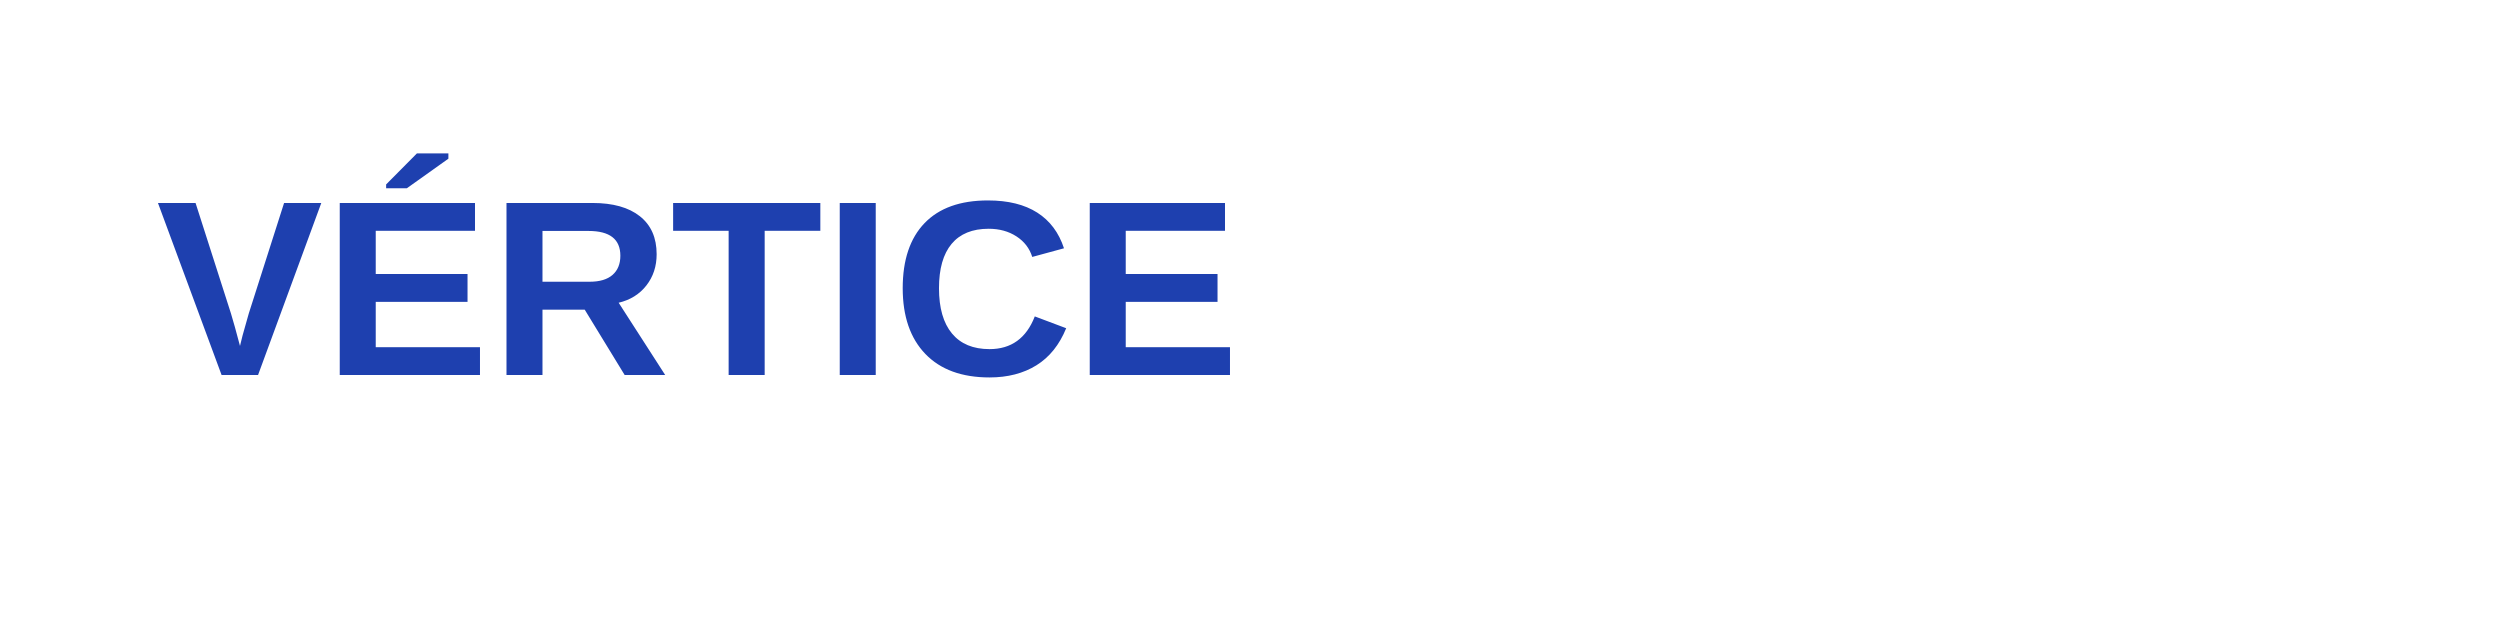
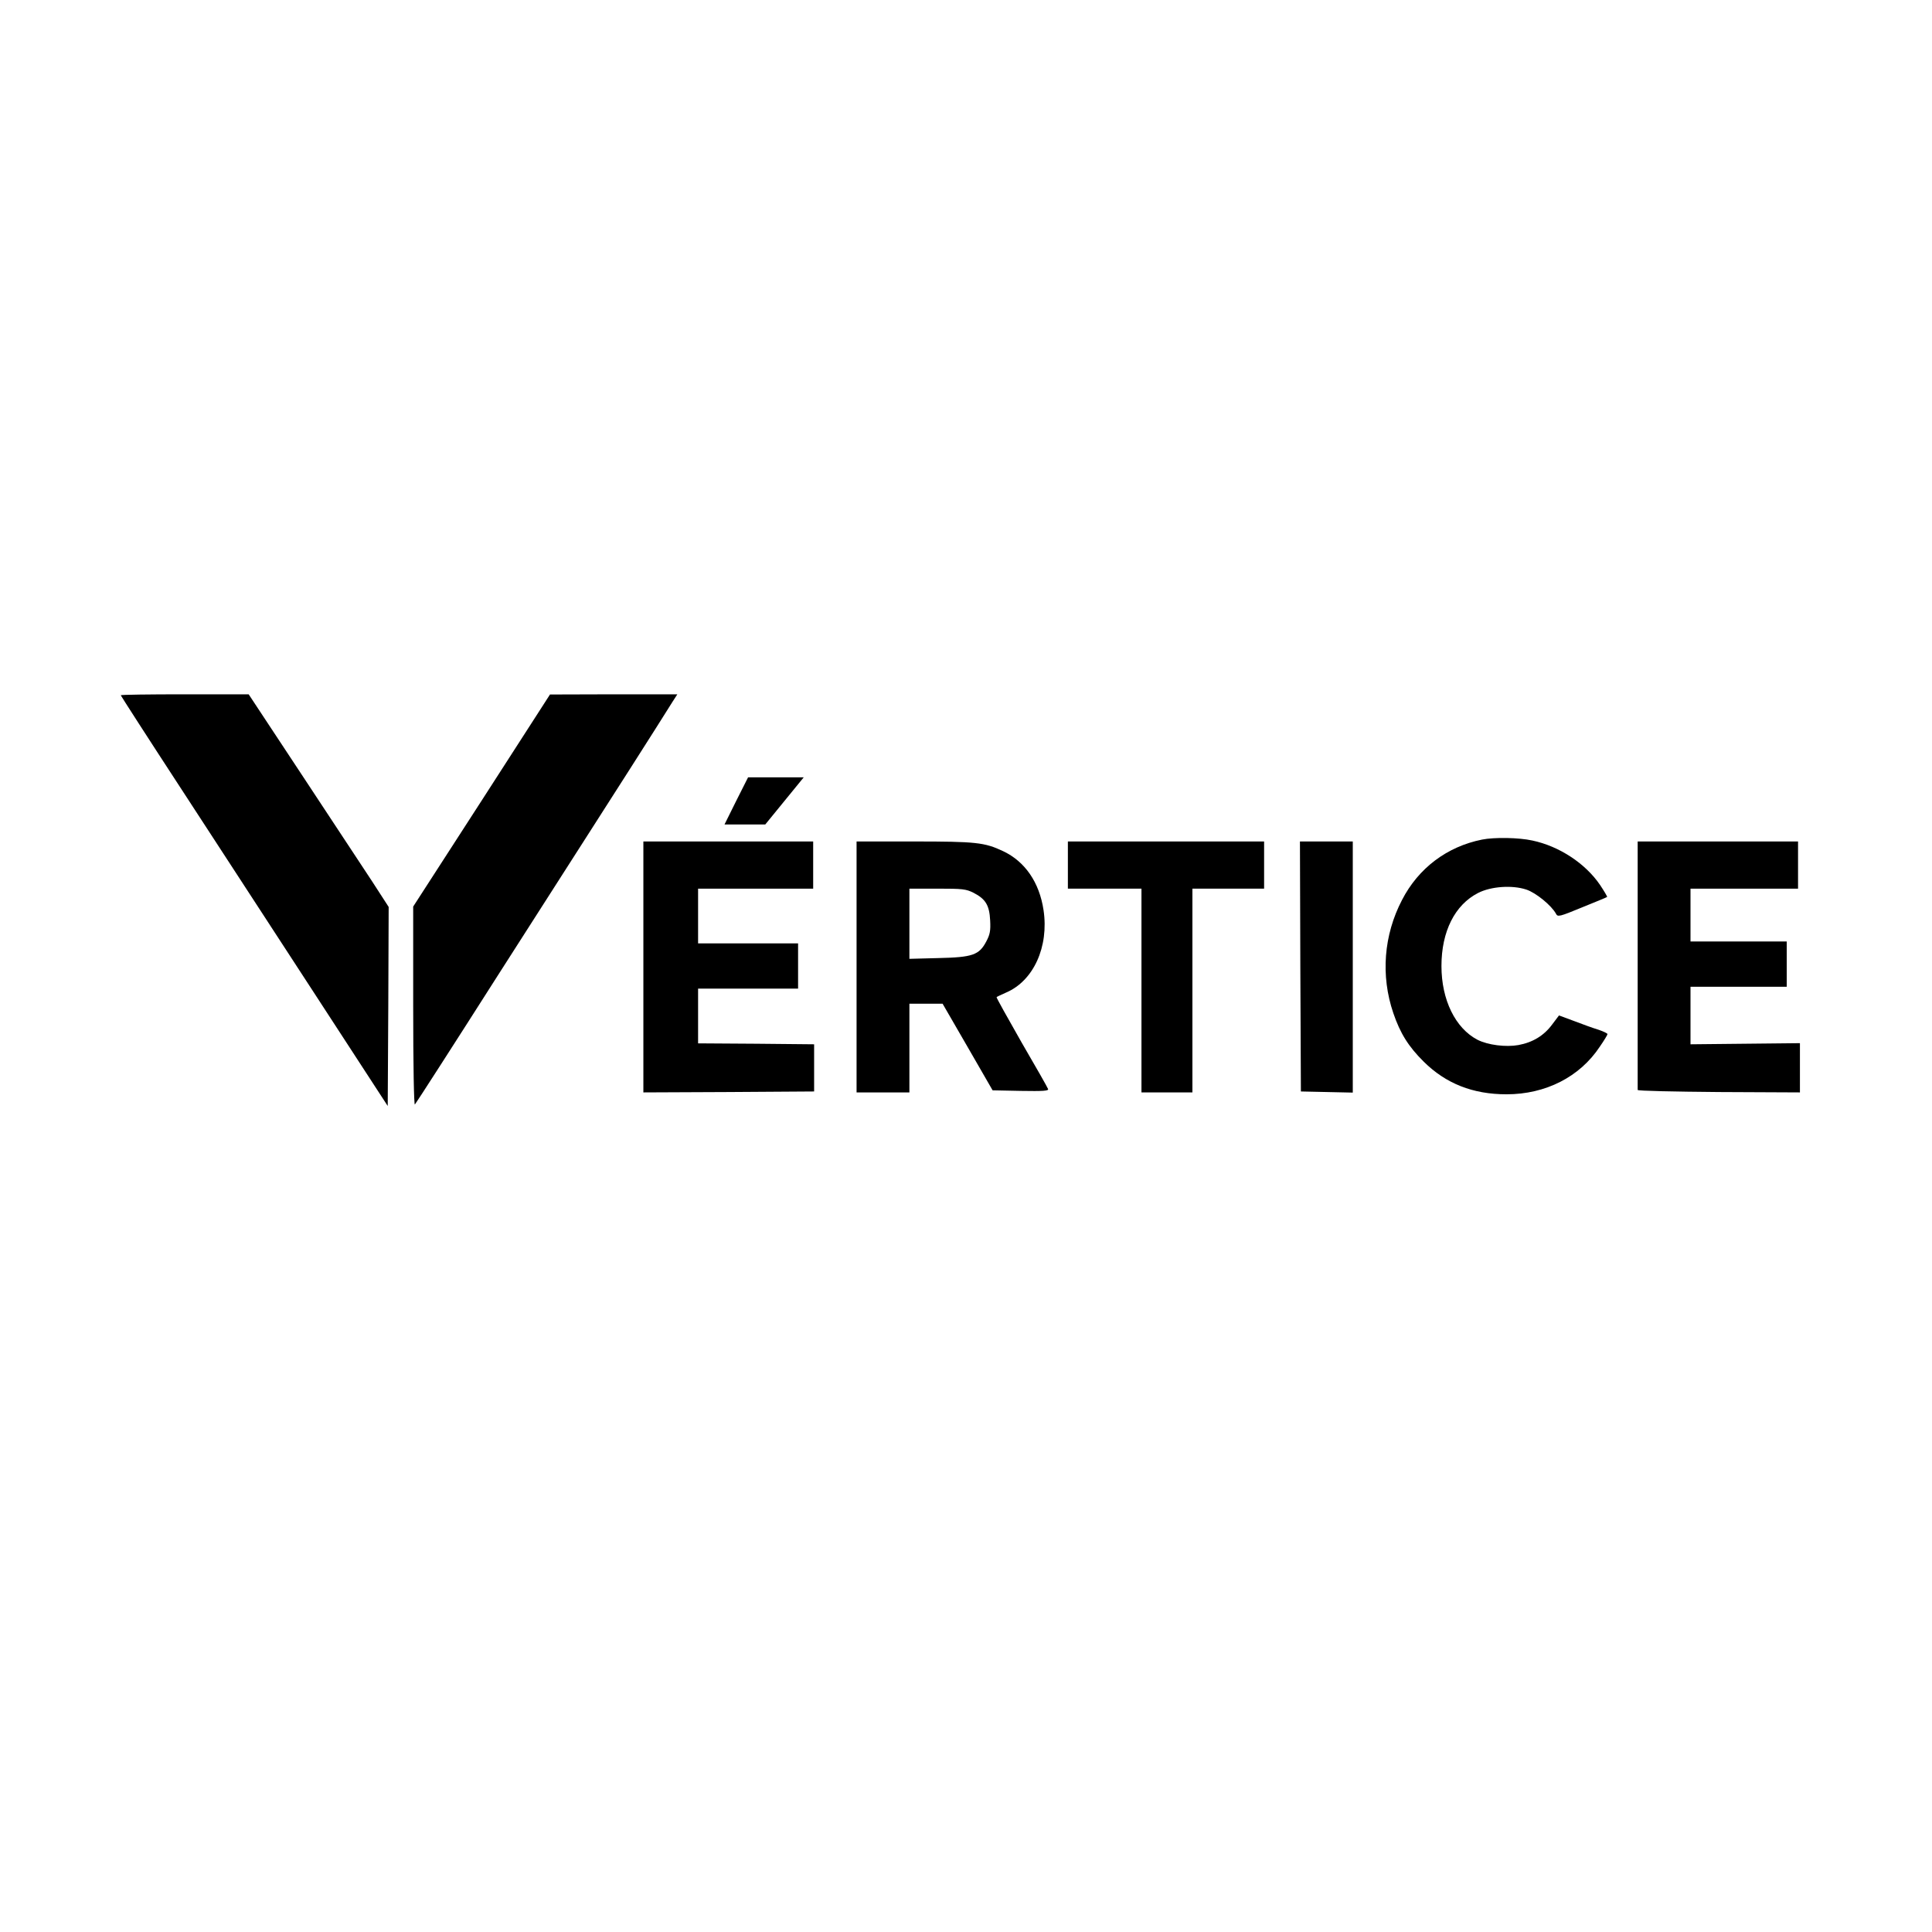
- <svg xmlns="http://www.w3.org/2000/svg" viewBox="0 0 800 200" width="800" height="200">
-   <style>
-     .logo-text { 
-       font-family: 'Arial', sans-serif; 
-       font-weight: bold; 
-       fill: #1e40af; 
-     }
-   </style>
-   <text x="50" y="120" class="logo-text" font-size="80">VÉRTICE</text>
+ <svg xmlns="http://www.w3.org/2000/svg" version="1.0" width="1024pt" height="1024pt" viewBox="0 0 1024 1024" preserveAspectRatio="xMidYMid meet">
+   <g transform="translate(0,1024) scale(0.1,-0.1)" fill="#000000" stroke="none">
+     <path d="M640 6555 c0 -2 144 -226 321 -497 177 -271 495 -760 708 -1087 l386 -593 3 527 2 528 -88 136 c-49 75 -216 328 -372 564 l-282 427 -339 0 c-187 0 -339 -2 -339 -5z" />
+     <path d="M2553 5997 l-363 -562 0 -529 c0 -313 4 -526 9 -520 5 5 206 317 446 694 241 377 457 714 480 750 41 63 385 602 438 688 l27 42 -337 0 -338 -1 -362 -562z" />
+     <path d="M3902 5995 l-62 -125 108 0 108 0 102 125 102 125 -148 0 -147 0 -63 -125z" />
+     <path d="M7855 5790 c-185 -37 -337 -151 -424 -320 -97 -186 -114 -401 -46 -600 36 -106 80 -177 161 -257 117 -116 260 -173 439 -173 207 0 388 92 494 252 23 33 41 63 41 67 0 4 -21 14 -47 23 -27 8 -85 29 -129 46 l-81 30 -37 -49 c-43 -58 -102 -94 -178 -108 -67 -12 -162 0 -217 28 -117 61 -191 211 -191 391 0 183 71 324 194 387 68 35 181 43 256 18 51 -17 133 -84 157 -128 9 -18 18 -16 139 34 71 29 131 53 132 55 2 1 -15 30 -37 63 -78 115 -217 206 -359 236 -72 16 -202 18 -267 5z" />
+     <path d="M3410 5115 l0 -665 453 2 452 3 0 125 0 125 -307 3 -308 2 0 145 0 145 265 0 265 0 0 120 0 120 -265 0 -265 0 0 145 0 145 305 0 305 0 0 125 0 125 -450 0 -450 0 0 -665z" />
+     <path d="M4540 5115 l0 -665 140 0 140 0 0 235 0 235 88 0 88 0 133 -230 132 -229 150 -3 c118 -2 148 0 144 10 -2 7 -66 119 -141 248 -74 130 -134 237 -132 239 2 2 25 13 50 24 146 62 228 243 199 437 -22 147 -98 258 -215 313 -98 46 -143 51 -471 51 l-305 0 0 -665z m620 393 c64 -33 84 -66 88 -146 3 -55 -1 -75 -20 -111 -38 -73 -73 -85 -255 -89 l-153 -4 0 186 0 186 148 0 c134 0 152 -2 192 -22z" />
+     <path d="M5660 5655 l0 -125 195 0 195 0 0 -540 0 -540 135 0 135 0 0 540 0 540 190 0 190 0 0 125 0 125 -520 0 -520 0 0 -125z" />
+     <path d="M6892 5118 l3 -663 138 -3 137 -3 0 666 0 665 -140 0 -140 0 2 -662z" />
+     <path d="M8680 5125 c0 -360 0 -658 0 -662 0 -5 193 -9 430 -11 l430 -2 0 130 0 131 -290 -3 -290 -3 0 153 0 152 255 0 255 0 0 120 0 120 -255 0 -255 0 0 140 0 140 285 0 285 0 0 125 0 125 -425 0 -425 0 0 -655z" />
+   </g>
</svg>
